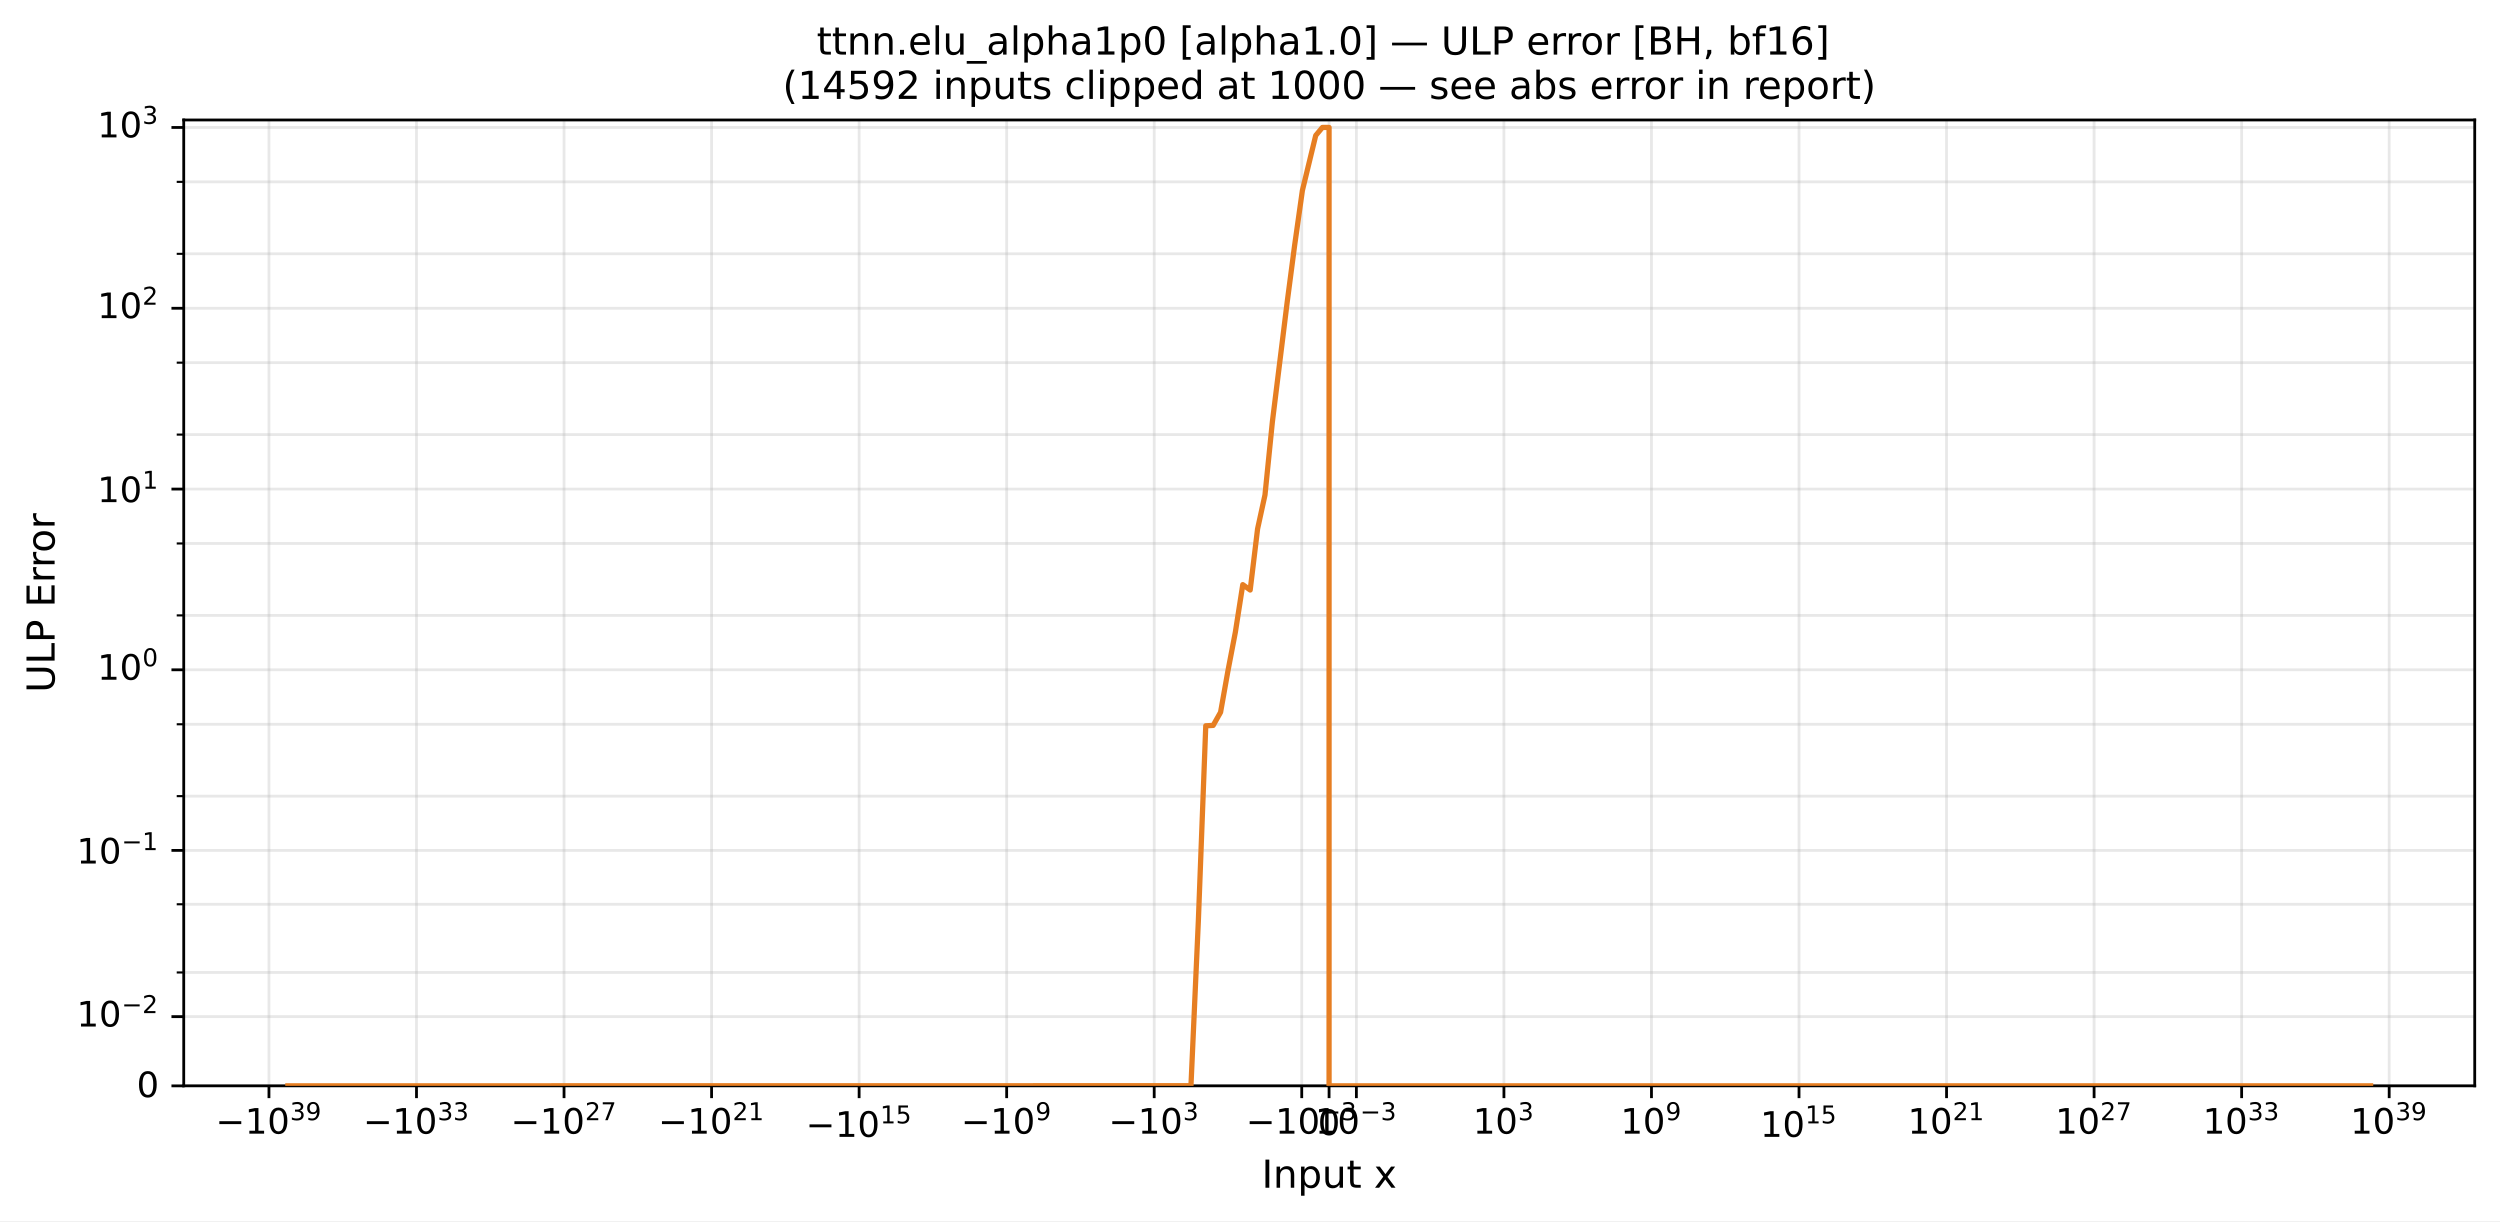
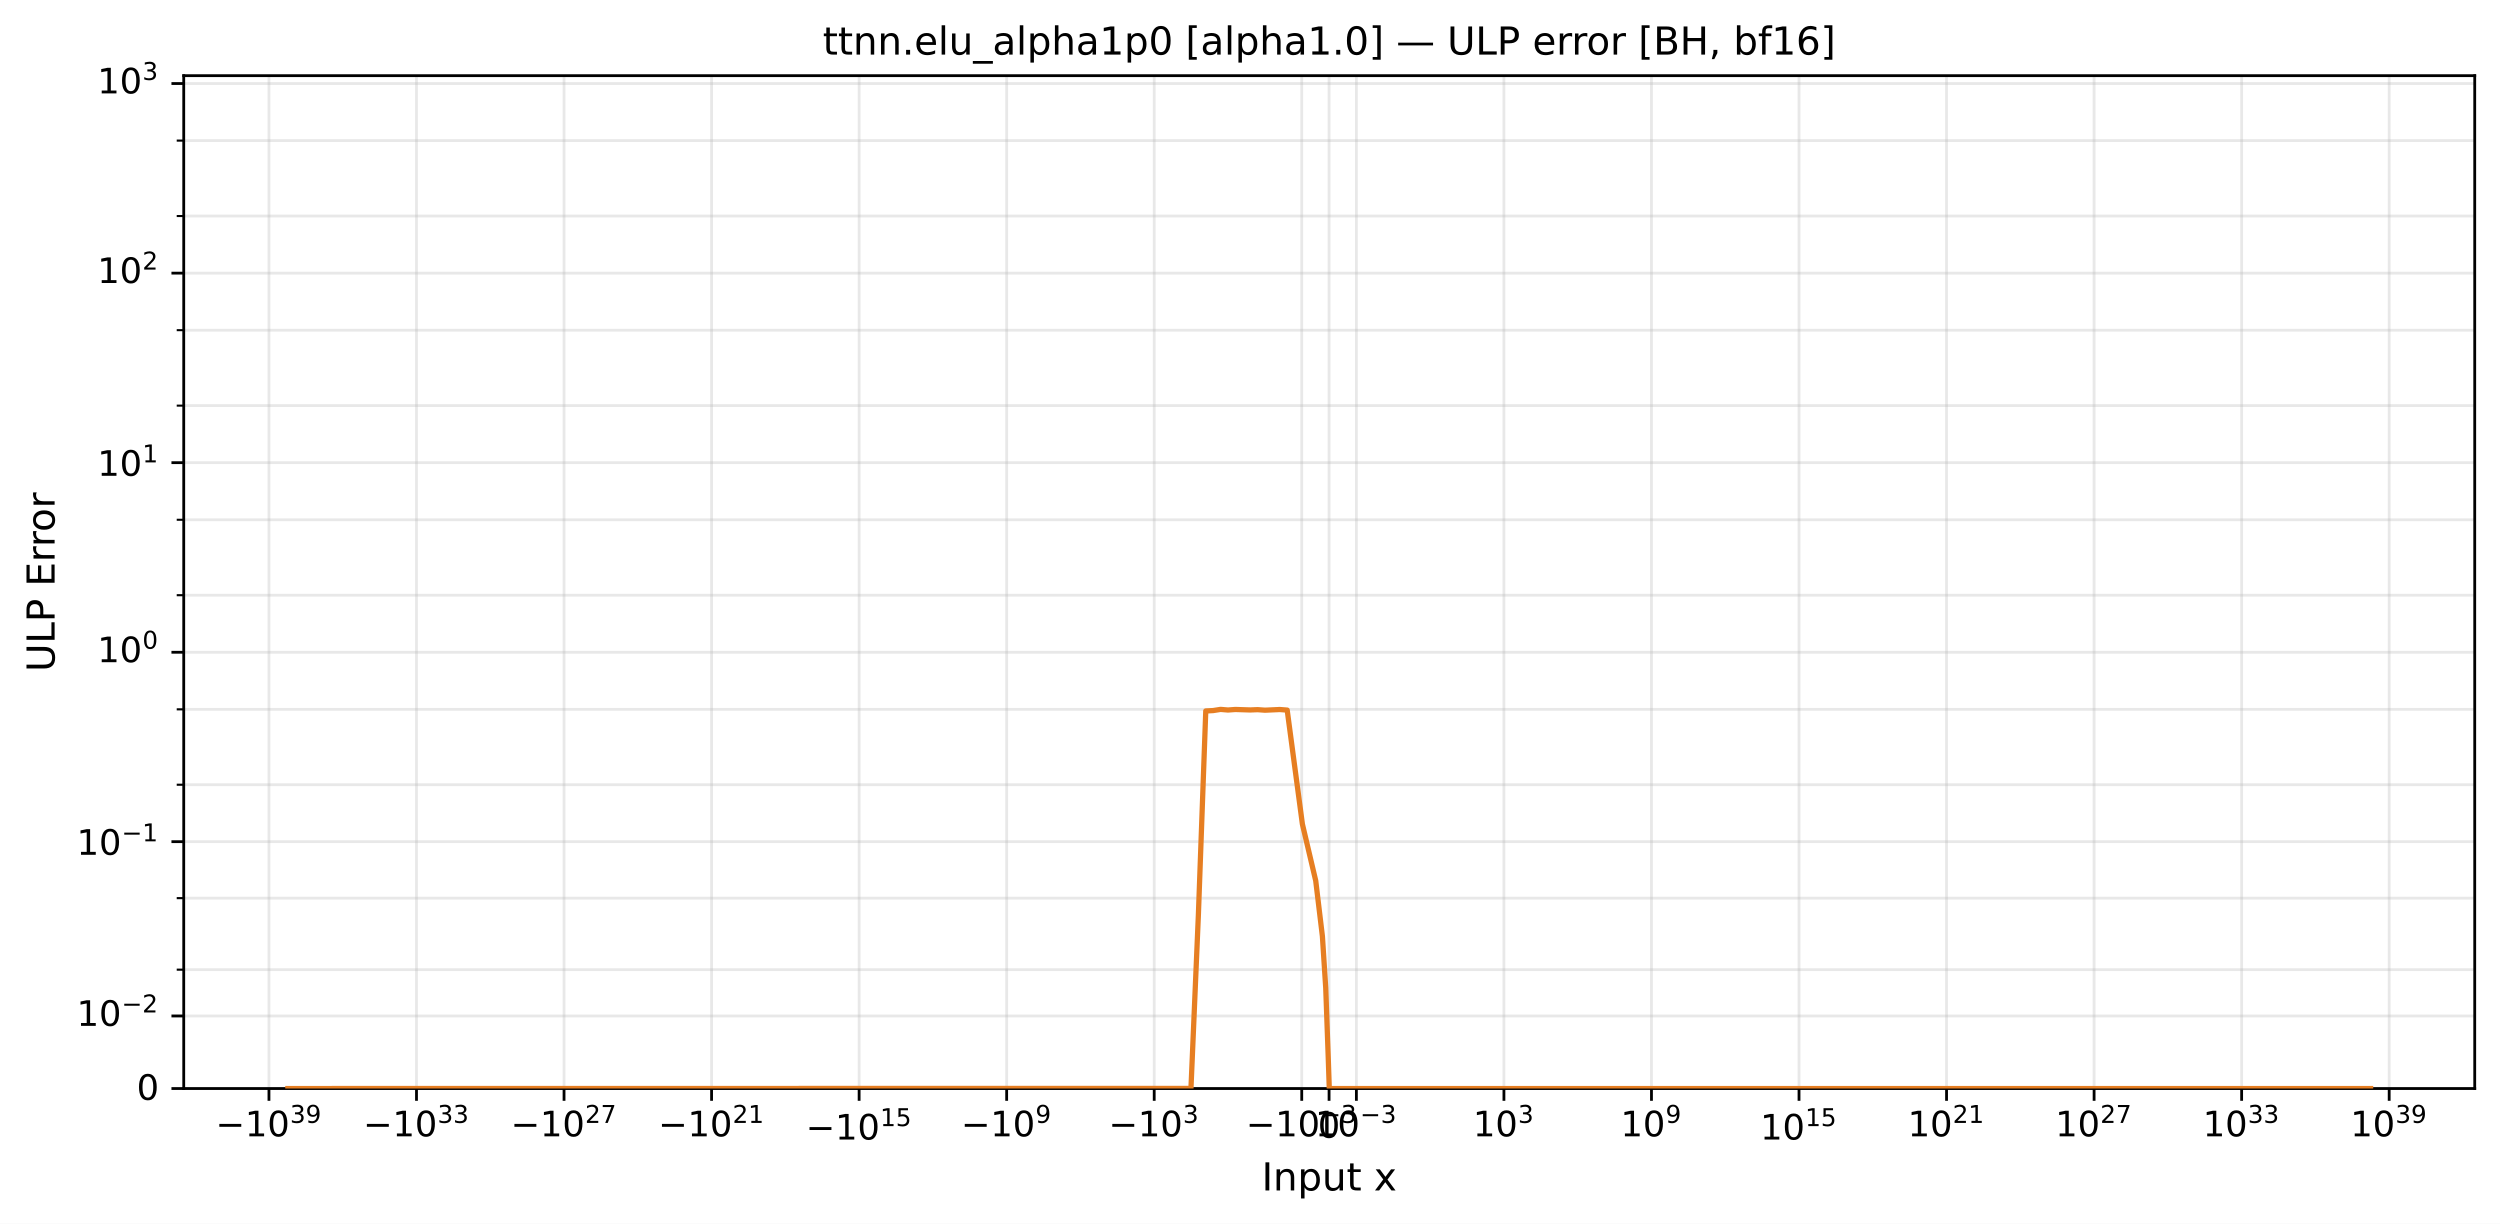
- <svg xmlns="http://www.w3.org/2000/svg" xmlns:xlink="http://www.w3.org/1999/xlink" width="712.254pt" height="347.88pt" viewBox="0 0 712.254 347.88" version="1.1">
+ <svg xmlns="http://www.w3.org/2000/svg" xmlns:xlink="http://www.w3.org/1999/xlink" width="712.254pt" height="348.65pt" viewBox="0 0 712.254 348.65" version="1.1">
  <defs>
    <style type="text/css">*{stroke-linejoin: round; stroke-linecap: butt}</style>
  </defs>
  <g id="figure_1">
    <g id="patch_1">
-       <path d="M 0 347.88  L 712.254 347.88  L 712.254 0  L 0 0  z " style="fill: #ffffff" />
+       <path d="M 0 348.65  L 712.254 348.65  L 712.254 0  L 0 0  z " style="fill: #ffffff" />
    </g>
    <g id="axes_1">
      <g id="patch_2">
-         <path d="M 52.346 309.356  L 705.054 309.356  L 705.054 34.182  L 52.346 34.182  z " style="fill: #ffffff" />
+         <path d="M 52.346 310.126  L 705.054 310.126  L 705.054 21.558  L 52.346 21.558  z " style="fill: #ffffff" />
      </g>
      <g id="matplotlib.axis_1">
        <g id="xtick_1">
          <g id="line2d_1">
-             <path d="M 76.626 309.356  L 76.626 34.182  " clip-path="url(#pa513b29b47)" style="fill: none; stroke: #b0b0b0; stroke-opacity: 0.3; stroke-width: 0.8; stroke-linecap: square" />
+             <path d="M 76.626 310.126  L 76.626 21.558  " clip-path="url(#pa00e01c289)" style="fill: none; stroke: #b0b0b0; stroke-opacity: 0.3; stroke-width: 0.8; stroke-linecap: square" />
          </g>
          <g id="line2d_2">
            <defs>
-               <path id="m57631679b4" d="M 0 0  L 0 3.5  " style="stroke: #000000; stroke-width: 0.8" />
+               <path id="me57b77a325" d="M 0 0  L 0 3.5  " style="stroke: #000000; stroke-width: 0.8" />
            </defs>
            <g>
-               <use xlink:href="#m57631679b4" x="76.626" y="309.356" style="stroke: #000000; stroke-width: 0.8" />
+               <use xlink:href="#me57b77a325" x="76.626" y="310.126" style="stroke: #000000; stroke-width: 0.8" />
            </g>
          </g>
          <g id="text_1">
-             <g transform="translate(61.42569 323.954)">
+             <g transform="translate(61.42569 324.7247)">
              <text>
                <tspan x="0" y="-0.977" style="font-size: 10px; font-family: 'DejaVu Sans'">−</tspan>
                <tspan x="8.379" y="-0.977" style="font-size: 10px; font-family: 'DejaVu Sans'">1</tspan>
                <tspan x="14.741" y="-0.977" style="font-size: 10px; font-family: 'DejaVu Sans'">0</tspan>
                <tspan x="21.199" y="-4.805" style="font-size: 7px; font-family: 'DejaVu Sans'">3</tspan>
                <tspan x="25.653" y="-4.805" style="font-size: 7px; font-family: 'DejaVu Sans'">9</tspan>
              </text>
            </g>
          </g>
        </g>
        <g id="xtick_2">
          <g id="line2d_3">
-             <path d="M 118.66 309.356  L 118.66 34.182  " clip-path="url(#pa513b29b47)" style="fill: none; stroke: #b0b0b0; stroke-opacity: 0.3; stroke-width: 0.8; stroke-linecap: square" />
+             <path d="M 118.66 310.126  L 118.66 21.558  " clip-path="url(#pa00e01c289)" style="fill: none; stroke: #b0b0b0; stroke-opacity: 0.3; stroke-width: 0.8; stroke-linecap: square" />
          </g>
          <g id="line2d_4">
            <g>
-               <use xlink:href="#m57631679b4" x="118.66" y="309.356" style="stroke: #000000; stroke-width: 0.8" />
+               <use xlink:href="#me57b77a325" x="118.66" y="310.126" style="stroke: #000000; stroke-width: 0.8" />
            </g>
          </g>
          <g id="text_2">
-             <g transform="translate(103.4604 323.954)">
+             <g transform="translate(103.4604 324.7247)">
              <text>
                <tspan x="0" y="-0.977" style="font-size: 10px; font-family: 'DejaVu Sans'">−</tspan>
                <tspan x="8.379" y="-0.977" style="font-size: 10px; font-family: 'DejaVu Sans'">1</tspan>
                <tspan x="14.741" y="-0.977" style="font-size: 10px; font-family: 'DejaVu Sans'">0</tspan>
                <tspan x="21.199" y="-4.805" style="font-size: 7px; font-family: 'DejaVu Sans'">3</tspan>
                <tspan x="25.653" y="-4.805" style="font-size: 7px; font-family: 'DejaVu Sans'">3</tspan>
              </text>
            </g>
          </g>
        </g>
        <g id="xtick_3">
          <g id="line2d_5">
-             <path d="M 160.695 309.356  L 160.695 34.182  " clip-path="url(#pa513b29b47)" style="fill: none; stroke: #b0b0b0; stroke-opacity: 0.3; stroke-width: 0.8; stroke-linecap: square" />
+             <path d="M 160.695 310.126  L 160.695 21.558  " clip-path="url(#pa00e01c289)" style="fill: none; stroke: #b0b0b0; stroke-opacity: 0.3; stroke-width: 0.8; stroke-linecap: square" />
          </g>
          <g id="line2d_6">
            <g>
-               <use xlink:href="#m57631679b4" x="160.695" y="309.356" style="stroke: #000000; stroke-width: 0.8" />
+               <use xlink:href="#me57b77a325" x="160.695" y="310.126" style="stroke: #000000; stroke-width: 0.8" />
            </g>
          </g>
          <g id="text_3">
-             <g transform="translate(145.4952 323.954)">
+             <g transform="translate(145.4952 324.7247)">
              <text>
                <tspan x="0" y="-0.977" style="font-size: 10px; font-family: 'DejaVu Sans'">−</tspan>
                <tspan x="8.379" y="-0.977" style="font-size: 10px; font-family: 'DejaVu Sans'">1</tspan>
                <tspan x="14.741" y="-0.977" style="font-size: 10px; font-family: 'DejaVu Sans'">0</tspan>
                <tspan x="21.199" y="-4.805" style="font-size: 7px; font-family: 'DejaVu Sans'">2</tspan>
                <tspan x="25.653" y="-4.805" style="font-size: 7px; font-family: 'DejaVu Sans'">7</tspan>
              </text>
            </g>
          </g>
        </g>
        <g id="xtick_4">
          <g id="line2d_7">
-             <path d="M 202.73 309.356  L 202.73 34.182  " clip-path="url(#pa513b29b47)" style="fill: none; stroke: #b0b0b0; stroke-opacity: 0.3; stroke-width: 0.8; stroke-linecap: square" />
+             <path d="M 202.73 310.126  L 202.73 21.558  " clip-path="url(#pa00e01c289)" style="fill: none; stroke: #b0b0b0; stroke-opacity: 0.3; stroke-width: 0.8; stroke-linecap: square" />
          </g>
          <g id="line2d_8">
            <g>
-               <use xlink:href="#m57631679b4" x="202.73" y="309.356" style="stroke: #000000; stroke-width: 0.8" />
+               <use xlink:href="#me57b77a325" x="202.73" y="310.126" style="stroke: #000000; stroke-width: 0.8" />
            </g>
          </g>
          <g id="text_4">
-             <g transform="translate(187.5299 323.954)">
+             <g transform="translate(187.5299 324.7247)">
              <text>
                <tspan x="0" y="-0.977" style="font-size: 10px; font-family: 'DejaVu Sans'">−</tspan>
                <tspan x="8.379" y="-0.977" style="font-size: 10px; font-family: 'DejaVu Sans'">1</tspan>
                <tspan x="14.741" y="-0.977" style="font-size: 10px; font-family: 'DejaVu Sans'">0</tspan>
                <tspan x="21.199" y="-4.805" style="font-size: 7px; font-family: 'DejaVu Sans'">2</tspan>
                <tspan x="25.653" y="-4.805" style="font-size: 7px; font-family: 'DejaVu Sans'">1</tspan>
              </text>
            </g>
          </g>
        </g>
        <g id="xtick_5">
          <g id="line2d_9">
-             <path d="M 244.765 309.356  L 244.765 34.182  " clip-path="url(#pa513b29b47)" style="fill: none; stroke: #b0b0b0; stroke-opacity: 0.3; stroke-width: 0.8; stroke-linecap: square" />
+             <path d="M 244.765 310.126  L 244.765 21.558  " clip-path="url(#pa00e01c289)" style="fill: none; stroke: #b0b0b0; stroke-opacity: 0.3; stroke-width: 0.8; stroke-linecap: square" />
          </g>
          <g id="line2d_10">
            <g>
-               <use xlink:href="#m57631679b4" x="244.765" y="309.356" style="stroke: #000000; stroke-width: 0.8" />
+               <use xlink:href="#me57b77a325" x="244.765" y="310.126" style="stroke: #000000; stroke-width: 0.8" />
            </g>
          </g>
          <g id="text_5">
-             <g transform="translate(229.5647 323.954)">
+             <g transform="translate(229.5647 324.7247)">
              <text>
                <tspan x="0" y="-0.064" style="font-size: 10px; font-family: 'DejaVu Sans'">−</tspan>
                <tspan x="8.379" y="-0.064" style="font-size: 10px; font-family: 'DejaVu Sans'">1</tspan>
                <tspan x="14.741" y="-0.064" style="font-size: 10px; font-family: 'DejaVu Sans'">0</tspan>
                <tspan x="21.199" y="-3.892" style="font-size: 7px; font-family: 'DejaVu Sans'">1</tspan>
                <tspan x="25.653" y="-3.892" style="font-size: 7px; font-family: 'DejaVu Sans'">5</tspan>
              </text>
            </g>
          </g>
        </g>
        <g id="xtick_6">
          <g id="line2d_11">
-             <path d="M 286.799 309.356  L 286.799 34.182  " clip-path="url(#pa513b29b47)" style="fill: none; stroke: #b0b0b0; stroke-opacity: 0.3; stroke-width: 0.8; stroke-linecap: square" />
+             <path d="M 286.799 310.126  L 286.799 21.558  " clip-path="url(#pa00e01c289)" style="fill: none; stroke: #b0b0b0; stroke-opacity: 0.3; stroke-width: 0.8; stroke-linecap: square" />
          </g>
          <g id="line2d_12">
            <g>
-               <use xlink:href="#m57631679b4" x="286.799" y="309.356" style="stroke: #000000; stroke-width: 0.8" />
+               <use xlink:href="#me57b77a325" x="286.799" y="310.126" style="stroke: #000000; stroke-width: 0.8" />
            </g>
          </g>
          <g id="text_6">
-             <g transform="translate(273.7994 323.954)">
+             <g transform="translate(273.7994 324.7247)">
              <text>
                <tspan x="0" y="-0.977" style="font-size: 10px; font-family: 'DejaVu Sans'">−</tspan>
                <tspan x="8.379" y="-0.977" style="font-size: 10px; font-family: 'DejaVu Sans'">1</tspan>
                <tspan x="14.741" y="-0.977" style="font-size: 10px; font-family: 'DejaVu Sans'">0</tspan>
                <tspan x="21.199" y="-4.805" style="font-size: 7px; font-family: 'DejaVu Sans'">9</tspan>
              </text>
            </g>
          </g>
        </g>
        <g id="xtick_7">
          <g id="line2d_13">
-             <path d="M 328.834 309.356  L 328.834 34.182  " clip-path="url(#pa513b29b47)" style="fill: none; stroke: #b0b0b0; stroke-opacity: 0.3; stroke-width: 0.8; stroke-linecap: square" />
+             <path d="M 328.834 310.126  L 328.834 21.558  " clip-path="url(#pa00e01c289)" style="fill: none; stroke: #b0b0b0; stroke-opacity: 0.3; stroke-width: 0.8; stroke-linecap: square" />
          </g>
          <g id="line2d_14">
            <g>
-               <use xlink:href="#m57631679b4" x="328.834" y="309.356" style="stroke: #000000; stroke-width: 0.8" />
+               <use xlink:href="#me57b77a325" x="328.834" y="310.126" style="stroke: #000000; stroke-width: 0.8" />
            </g>
          </g>
          <g id="text_7">
-             <g transform="translate(315.8341 323.954)">
+             <g transform="translate(315.8341 324.7247)">
              <text>
                <tspan x="0" y="-0.977" style="font-size: 10px; font-family: 'DejaVu Sans'">−</tspan>
                <tspan x="8.379" y="-0.977" style="font-size: 10px; font-family: 'DejaVu Sans'">1</tspan>
                <tspan x="14.741" y="-0.977" style="font-size: 10px; font-family: 'DejaVu Sans'">0</tspan>
                <tspan x="21.199" y="-4.805" style="font-size: 7px; font-family: 'DejaVu Sans'">3</tspan>
              </text>
            </g>
          </g>
        </g>
        <g id="xtick_8">
          <g id="line2d_15">
-             <path d="M 370.869 309.356  L 370.869 34.182  " clip-path="url(#pa513b29b47)" style="fill: none; stroke: #b0b0b0; stroke-opacity: 0.3; stroke-width: 0.8; stroke-linecap: square" />
+             <path d="M 370.869 310.126  L 370.869 21.558  " clip-path="url(#pa00e01c289)" style="fill: none; stroke: #b0b0b0; stroke-opacity: 0.3; stroke-width: 0.8; stroke-linecap: square" />
          </g>
          <g id="line2d_16">
            <g>
-               <use xlink:href="#m57631679b4" x="370.869" y="309.356" style="stroke: #000000; stroke-width: 0.8" />
+               <use xlink:href="#me57b77a325" x="370.869" y="310.126" style="stroke: #000000; stroke-width: 0.8" />
            </g>
          </g>
          <g id="text_8">
-             <g transform="translate(354.9689 323.954)">
+             <g transform="translate(354.9689 324.7247)">
              <text>
                <tspan x="0" y="-0.977" style="font-size: 10px; font-family: 'DejaVu Sans'">−</tspan>
                <tspan x="8.379" y="-0.977" style="font-size: 10px; font-family: 'DejaVu Sans'">1</tspan>
                <tspan x="14.741" y="-0.977" style="font-size: 10px; font-family: 'DejaVu Sans'">0</tspan>
                <tspan x="21.199" y="-4.805" style="font-size: 7px; font-family: 'DejaVu Sans'">−</tspan>
                <tspan x="27.064" y="-4.805" style="font-size: 7px; font-family: 'DejaVu Sans'">3</tspan>
              </text>
            </g>
          </g>
        </g>
        <g id="xtick_9">
          <g id="line2d_17">
-             <path d="M 378.653 309.356  L 378.653 34.182  " clip-path="url(#pa513b29b47)" style="fill: none; stroke: #b0b0b0; stroke-opacity: 0.3; stroke-width: 0.8; stroke-linecap: square" />
+             <path d="M 378.653 310.126  L 378.653 21.558  " clip-path="url(#pa00e01c289)" style="fill: none; stroke: #b0b0b0; stroke-opacity: 0.3; stroke-width: 0.8; stroke-linecap: square" />
          </g>
          <g id="line2d_18">
            <g>
-               <use xlink:href="#m57631679b4" x="378.653" y="309.356" style="stroke: #000000; stroke-width: 0.8" />
+               <use xlink:href="#me57b77a325" x="378.653" y="310.126" style="stroke: #000000; stroke-width: 0.8" />
            </g>
          </g>
          <g id="text_9">
-             <g transform="translate(375.4531 323.954)">
+             <g transform="translate(375.4531 324.7247)">
              <text>
                <tspan x="0" y="-0.578" style="font-size: 10px; font-family: 'DejaVu Sans'">0</tspan>
              </text>
            </g>
          </g>
        </g>
        <g id="xtick_10">
          <g id="line2d_19">
-             <path d="M 386.437 309.356  L 386.437 34.182  " clip-path="url(#pa513b29b47)" style="fill: none; stroke: #b0b0b0; stroke-opacity: 0.3; stroke-width: 0.8; stroke-linecap: square" />
+             <path d="M 386.437 310.126  L 386.437 21.558  " clip-path="url(#pa00e01c289)" style="fill: none; stroke: #b0b0b0; stroke-opacity: 0.3; stroke-width: 0.8; stroke-linecap: square" />
          </g>
          <g id="line2d_20">
            <g>
-               <use xlink:href="#m57631679b4" x="386.437" y="309.356" style="stroke: #000000; stroke-width: 0.8" />
+               <use xlink:href="#me57b77a325" x="386.437" y="310.126" style="stroke: #000000; stroke-width: 0.8" />
            </g>
          </g>
          <g id="text_10">
-             <g transform="translate(374.6873 323.954)">
+             <g transform="translate(374.6873 324.7247)">
              <text>
                <tspan x="0" y="-0.977" style="font-size: 10px; font-family: 'DejaVu Sans'">1</tspan>
                <tspan x="6.362" y="-0.977" style="font-size: 10px; font-family: 'DejaVu Sans'">0</tspan>
                <tspan x="12.82" y="-4.805" style="font-size: 7px; font-family: 'DejaVu Sans'">−</tspan>
                <tspan x="18.686" y="-4.805" style="font-size: 7px; font-family: 'DejaVu Sans'">3</tspan>
              </text>
            </g>
          </g>
        </g>
        <g id="xtick_11">
          <g id="line2d_21">
-             <path d="M 428.472 309.356  L 428.472 34.182  " clip-path="url(#pa513b29b47)" style="fill: none; stroke: #b0b0b0; stroke-opacity: 0.3; stroke-width: 0.8; stroke-linecap: square" />
+             <path d="M 428.472 310.126  L 428.472 21.558  " clip-path="url(#pa00e01c289)" style="fill: none; stroke: #b0b0b0; stroke-opacity: 0.3; stroke-width: 0.8; stroke-linecap: square" />
          </g>
          <g id="line2d_22">
            <g>
-               <use xlink:href="#m57631679b4" x="428.472" y="309.356" style="stroke: #000000; stroke-width: 0.8" />
+               <use xlink:href="#me57b77a325" x="428.472" y="310.126" style="stroke: #000000; stroke-width: 0.8" />
            </g>
          </g>
          <g id="text_11">
-             <g transform="translate(419.6721 323.954)">
+             <g transform="translate(419.6721 324.7247)">
              <text>
                <tspan x="0" y="-0.977" style="font-size: 10px; font-family: 'DejaVu Sans'">1</tspan>
                <tspan x="6.362" y="-0.977" style="font-size: 10px; font-family: 'DejaVu Sans'">0</tspan>
                <tspan x="12.82" y="-4.805" style="font-size: 7px; font-family: 'DejaVu Sans'">3</tspan>
              </text>
            </g>
          </g>
        </g>
        <g id="xtick_12">
          <g id="line2d_23">
-             <path d="M 470.507 309.356  L 470.507 34.182  " clip-path="url(#pa513b29b47)" style="fill: none; stroke: #b0b0b0; stroke-opacity: 0.3; stroke-width: 0.8; stroke-linecap: square" />
+             <path d="M 470.507 310.126  L 470.507 21.558  " clip-path="url(#pa00e01c289)" style="fill: none; stroke: #b0b0b0; stroke-opacity: 0.3; stroke-width: 0.8; stroke-linecap: square" />
          </g>
          <g id="line2d_24">
            <g>
-               <use xlink:href="#m57631679b4" x="470.507" y="309.356" style="stroke: #000000; stroke-width: 0.8" />
+               <use xlink:href="#me57b77a325" x="470.507" y="310.126" style="stroke: #000000; stroke-width: 0.8" />
            </g>
          </g>
          <g id="text_12">
-             <g transform="translate(461.7068 323.954)">
+             <g transform="translate(461.7068 324.7247)">
              <text>
                <tspan x="0" y="-0.977" style="font-size: 10px; font-family: 'DejaVu Sans'">1</tspan>
                <tspan x="6.362" y="-0.977" style="font-size: 10px; font-family: 'DejaVu Sans'">0</tspan>
                <tspan x="12.82" y="-4.805" style="font-size: 7px; font-family: 'DejaVu Sans'">9</tspan>
              </text>
            </g>
          </g>
        </g>
        <g id="xtick_13">
          <g id="line2d_25">
-             <path d="M 512.542 309.356  L 512.542 34.182  " clip-path="url(#pa513b29b47)" style="fill: none; stroke: #b0b0b0; stroke-opacity: 0.3; stroke-width: 0.8; stroke-linecap: square" />
+             <path d="M 512.542 310.126  L 512.542 21.558  " clip-path="url(#pa00e01c289)" style="fill: none; stroke: #b0b0b0; stroke-opacity: 0.3; stroke-width: 0.8; stroke-linecap: square" />
          </g>
          <g id="line2d_26">
            <g>
-               <use xlink:href="#m57631679b4" x="512.542" y="309.356" style="stroke: #000000; stroke-width: 0.8" />
+               <use xlink:href="#me57b77a325" x="512.542" y="310.126" style="stroke: #000000; stroke-width: 0.8" />
            </g>
          </g>
          <g id="text_13">
-             <g transform="translate(501.4915 323.954)">
+             <g transform="translate(501.4915 324.7247)">
              <text>
                <tspan x="0" y="-0.064" style="font-size: 10px; font-family: 'DejaVu Sans'">1</tspan>
                <tspan x="6.362" y="-0.064" style="font-size: 10px; font-family: 'DejaVu Sans'">0</tspan>
                <tspan x="12.82" y="-3.892" style="font-size: 7px; font-family: 'DejaVu Sans'">1</tspan>
                <tspan x="17.274" y="-3.892" style="font-size: 7px; font-family: 'DejaVu Sans'">5</tspan>
              </text>
            </g>
          </g>
        </g>
        <g id="xtick_14">
          <g id="line2d_27">
-             <path d="M 554.576 309.356  L 554.576 34.182  " clip-path="url(#pa513b29b47)" style="fill: none; stroke: #b0b0b0; stroke-opacity: 0.3; stroke-width: 0.8; stroke-linecap: square" />
+             <path d="M 554.576 310.126  L 554.576 21.558  " clip-path="url(#pa00e01c289)" style="fill: none; stroke: #b0b0b0; stroke-opacity: 0.3; stroke-width: 0.8; stroke-linecap: square" />
          </g>
          <g id="line2d_28">
            <g>
-               <use xlink:href="#m57631679b4" x="554.576" y="309.356" style="stroke: #000000; stroke-width: 0.8" />
+               <use xlink:href="#me57b77a325" x="554.576" y="310.126" style="stroke: #000000; stroke-width: 0.8" />
            </g>
          </g>
          <g id="text_14">
-             <g transform="translate(543.5263 323.954)">
+             <g transform="translate(543.5263 324.7247)">
              <text>
                <tspan x="0" y="-0.977" style="font-size: 10px; font-family: 'DejaVu Sans'">1</tspan>
                <tspan x="6.362" y="-0.977" style="font-size: 10px; font-family: 'DejaVu Sans'">0</tspan>
                <tspan x="12.82" y="-4.805" style="font-size: 7px; font-family: 'DejaVu Sans'">2</tspan>
                <tspan x="17.274" y="-4.805" style="font-size: 7px; font-family: 'DejaVu Sans'">1</tspan>
              </text>
            </g>
          </g>
        </g>
        <g id="xtick_15">
          <g id="line2d_29">
-             <path d="M 596.611 309.356  L 596.611 34.182  " clip-path="url(#pa513b29b47)" style="fill: none; stroke: #b0b0b0; stroke-opacity: 0.3; stroke-width: 0.8; stroke-linecap: square" />
+             <path d="M 596.611 310.126  L 596.611 21.558  " clip-path="url(#pa00e01c289)" style="fill: none; stroke: #b0b0b0; stroke-opacity: 0.3; stroke-width: 0.8; stroke-linecap: square" />
          </g>
          <g id="line2d_30">
            <g>
-               <use xlink:href="#m57631679b4" x="596.611" y="309.356" style="stroke: #000000; stroke-width: 0.8" />
+               <use xlink:href="#me57b77a325" x="596.611" y="310.126" style="stroke: #000000; stroke-width: 0.8" />
            </g>
          </g>
          <g id="text_15">
-             <g transform="translate(585.561 323.954)">
+             <g transform="translate(585.561 324.7247)">
              <text>
                <tspan x="0" y="-0.977" style="font-size: 10px; font-family: 'DejaVu Sans'">1</tspan>
                <tspan x="6.362" y="-0.977" style="font-size: 10px; font-family: 'DejaVu Sans'">0</tspan>
                <tspan x="12.82" y="-4.805" style="font-size: 7px; font-family: 'DejaVu Sans'">2</tspan>
                <tspan x="17.274" y="-4.805" style="font-size: 7px; font-family: 'DejaVu Sans'">7</tspan>
              </text>
            </g>
          </g>
        </g>
        <g id="xtick_16">
          <g id="line2d_31">
-             <path d="M 638.646 309.356  L 638.646 34.182  " clip-path="url(#pa513b29b47)" style="fill: none; stroke: #b0b0b0; stroke-opacity: 0.3; stroke-width: 0.8; stroke-linecap: square" />
+             <path d="M 638.646 310.126  L 638.646 21.558  " clip-path="url(#pa00e01c289)" style="fill: none; stroke: #b0b0b0; stroke-opacity: 0.3; stroke-width: 0.8; stroke-linecap: square" />
          </g>
          <g id="line2d_32">
            <g>
-               <use xlink:href="#m57631679b4" x="638.646" y="309.356" style="stroke: #000000; stroke-width: 0.8" />
+               <use xlink:href="#me57b77a325" x="638.646" y="310.126" style="stroke: #000000; stroke-width: 0.8" />
            </g>
          </g>
          <g id="text_16">
-             <g transform="translate(627.5958 323.954)">
+             <g transform="translate(627.5958 324.7247)">
              <text>
                <tspan x="0" y="-0.977" style="font-size: 10px; font-family: 'DejaVu Sans'">1</tspan>
                <tspan x="6.362" y="-0.977" style="font-size: 10px; font-family: 'DejaVu Sans'">0</tspan>
                <tspan x="12.82" y="-4.805" style="font-size: 7px; font-family: 'DejaVu Sans'">3</tspan>
                <tspan x="17.274" y="-4.805" style="font-size: 7px; font-family: 'DejaVu Sans'">3</tspan>
              </text>
            </g>
          </g>
        </g>
        <g id="xtick_17">
          <g id="line2d_33">
-             <path d="M 680.681 309.356  L 680.681 34.182  " clip-path="url(#pa513b29b47)" style="fill: none; stroke: #b0b0b0; stroke-opacity: 0.3; stroke-width: 0.8; stroke-linecap: square" />
+             <path d="M 680.681 310.126  L 680.681 21.558  " clip-path="url(#pa00e01c289)" style="fill: none; stroke: #b0b0b0; stroke-opacity: 0.3; stroke-width: 0.8; stroke-linecap: square" />
          </g>
          <g id="line2d_34">
            <g>
-               <use xlink:href="#m57631679b4" x="680.681" y="309.356" style="stroke: #000000; stroke-width: 0.8" />
+               <use xlink:href="#me57b77a325" x="680.681" y="310.126" style="stroke: #000000; stroke-width: 0.8" />
            </g>
          </g>
          <g id="text_17">
-             <g transform="translate(669.6305 323.954)">
+             <g transform="translate(669.6305 324.7247)">
              <text>
                <tspan x="0" y="-0.977" style="font-size: 10px; font-family: 'DejaVu Sans'">1</tspan>
                <tspan x="6.362" y="-0.977" style="font-size: 10px; font-family: 'DejaVu Sans'">0</tspan>
                <tspan x="12.82" y="-4.805" style="font-size: 7px; font-family: 'DejaVu Sans'">3</tspan>
                <tspan x="17.274" y="-4.805" style="font-size: 7px; font-family: 'DejaVu Sans'">9</tspan>
              </text>
            </g>
          </g>
        </g>
        <g id="text_18">
-           <text style="font-size: 11px; font-family: 'DejaVu Sans', 'Bitstream Vera Sans', 'Computer Modern Sans Serif', 'Lucida Grande', 'Verdana', 'Geneva', 'Lucid', 'Arial', 'Helvetica', 'Avant Garde', sans-serif; text-anchor: middle" x="378.7" y="338.392" transform="rotate(-0 378.6999 338.392)">Input x</text>
+           <text style="font-size: 11px; font-family: 'DejaVu Sans', 'Bitstream Vera Sans', 'Computer Modern Sans Serif', 'Lucida Grande', 'Verdana', 'Geneva', 'Lucid', 'Arial', 'Helvetica', 'Avant Garde', sans-serif; text-anchor: middle" x="378.7" y="339.163" transform="rotate(-0 378.6999 339.1627)">Input x</text>
        </g>
      </g>
      <g id="matplotlib.axis_2">
        <g id="ytick_1">
          <g id="line2d_35">
-             <path d="M 52.346 309.356  L 705.054 309.356  " clip-path="url(#pa513b29b47)" style="fill: none; stroke: #b0b0b0; stroke-opacity: 0.3; stroke-width: 0.8; stroke-linecap: square" />
+             <path d="M 52.346 310.126  L 705.054 310.126  " clip-path="url(#pa00e01c289)" style="fill: none; stroke: #b0b0b0; stroke-opacity: 0.3; stroke-width: 0.8; stroke-linecap: square" />
          </g>
          <g id="line2d_36">
            <defs>
-               <path id="m71354db8f5" d="M 0 0  L -3.5 0  " style="stroke: #000000; stroke-width: 0.8" />
+               <path id="m9ae3736cc1" d="M 0 0  L -3.5 0  " style="stroke: #000000; stroke-width: 0.8" />
            </defs>
            <g>
-               <use xlink:href="#m71354db8f5" x="52.346" y="309.356" style="stroke: #000000; stroke-width: 0.8" />
+               <use xlink:href="#m9ae3736cc1" x="52.346" y="310.126" style="stroke: #000000; stroke-width: 0.8" />
            </g>
          </g>
          <g id="text_19">
-             <g transform="translate(38.94594 313.1548)">
+             <g transform="translate(38.94594 313.9255)">
              <text>
                <tspan x="0" y="-0.578" style="font-size: 10px; font-family: 'DejaVu Sans'">0</tspan>
              </text>
            </g>
          </g>
        </g>
        <g id="ytick_2">
          <g id="line2d_37">
-             <path d="M 52.346 289.64  L 705.054 289.64  " clip-path="url(#pa513b29b47)" style="fill: none; stroke: #b0b0b0; stroke-opacity: 0.3; stroke-width: 0.8; stroke-linecap: square" />
+             <path d="M 52.346 289.451  L 705.054 289.451  " clip-path="url(#pa00e01c289)" style="fill: none; stroke: #b0b0b0; stroke-opacity: 0.3; stroke-width: 0.8; stroke-linecap: square" />
          </g>
          <g id="line2d_38">
            <g>
-               <use xlink:href="#m71354db8f5" x="52.346" y="289.64" style="stroke: #000000; stroke-width: 0.8" />
+               <use xlink:href="#m9ae3736cc1" x="52.346" y="289.451" style="stroke: #000000; stroke-width: 0.8" />
            </g>
          </g>
          <g id="text_20">
-             <g transform="translate(21.84594 293.439)">
+             <g transform="translate(21.84594 293.2501)">
              <text>
                <tspan x="0" y="-0.977" style="font-size: 10px; font-family: 'DejaVu Sans'">1</tspan>
                <tspan x="6.362" y="-0.977" style="font-size: 10px; font-family: 'DejaVu Sans'">0</tspan>
                <tspan x="12.82" y="-4.805" style="font-size: 7px; font-family: 'DejaVu Sans'">−</tspan>
                <tspan x="18.686" y="-4.805" style="font-size: 7px; font-family: 'DejaVu Sans'">2</tspan>
              </text>
            </g>
          </g>
        </g>
        <g id="ytick_3">
          <g id="line2d_39">
-             <path d="M 52.346 242.287  L 705.054 242.287  " clip-path="url(#pa513b29b47)" style="fill: none; stroke: #b0b0b0; stroke-opacity: 0.3; stroke-width: 0.8; stroke-linecap: square" />
+             <path d="M 52.346 239.793  L 705.054 239.793  " clip-path="url(#pa00e01c289)" style="fill: none; stroke: #b0b0b0; stroke-opacity: 0.3; stroke-width: 0.8; stroke-linecap: square" />
          </g>
          <g id="line2d_40">
            <g>
-               <use xlink:href="#m71354db8f5" x="52.346" y="242.287" style="stroke: #000000; stroke-width: 0.8" />
+               <use xlink:href="#m9ae3736cc1" x="52.346" y="239.793" style="stroke: #000000; stroke-width: 0.8" />
            </g>
          </g>
          <g id="text_21">
-             <g transform="translate(21.84594 246.0865)">
+             <g transform="translate(21.84594 243.5927)">
              <text>
                <tspan x="0" y="-0.064" style="font-size: 10px; font-family: 'DejaVu Sans'">1</tspan>
                <tspan x="6.362" y="-0.064" style="font-size: 10px; font-family: 'DejaVu Sans'">0</tspan>
                <tspan x="12.82" y="-3.892" style="font-size: 7px; font-family: 'DejaVu Sans'">−</tspan>
                <tspan x="18.686" y="-3.892" style="font-size: 7px; font-family: 'DejaVu Sans'">1</tspan>
              </text>
            </g>
          </g>
        </g>
        <g id="ytick_4">
          <g id="line2d_41">
-             <path d="M 52.346 190.835  L 705.054 190.835  " clip-path="url(#pa513b29b47)" style="fill: none; stroke: #b0b0b0; stroke-opacity: 0.3; stroke-width: 0.8; stroke-linecap: square" />
+             <path d="M 52.346 185.837  L 705.054 185.837  " clip-path="url(#pa00e01c289)" style="fill: none; stroke: #b0b0b0; stroke-opacity: 0.3; stroke-width: 0.8; stroke-linecap: square" />
          </g>
          <g id="line2d_42">
            <g>
-               <use xlink:href="#m71354db8f5" x="52.346" y="190.835" style="stroke: #000000; stroke-width: 0.8" />
+               <use xlink:href="#m9ae3736cc1" x="52.346" y="185.837" style="stroke: #000000; stroke-width: 0.8" />
            </g>
          </g>
          <g id="text_22">
-             <g transform="translate(27.74594 194.6344)">
+             <g transform="translate(27.74594 189.6361)">
              <text>
                <tspan x="0" y="-0.977" style="font-size: 10px; font-family: 'DejaVu Sans'">1</tspan>
                <tspan x="6.362" y="-0.977" style="font-size: 10px; font-family: 'DejaVu Sans'">0</tspan>
                <tspan x="12.82" y="-4.805" style="font-size: 7px; font-family: 'DejaVu Sans'">0</tspan>
              </text>
            </g>
          </g>
        </g>
        <g id="ytick_5">
          <g id="line2d_43">
-             <path d="M 52.346 139.328  L 705.054 139.328  " clip-path="url(#pa513b29b47)" style="fill: none; stroke: #b0b0b0; stroke-opacity: 0.3; stroke-width: 0.8; stroke-linecap: square" />
+             <path d="M 52.346 131.823  L 705.054 131.823  " clip-path="url(#pa00e01c289)" style="fill: none; stroke: #b0b0b0; stroke-opacity: 0.3; stroke-width: 0.8; stroke-linecap: square" />
          </g>
          <g id="line2d_44">
            <g>
-               <use xlink:href="#m71354db8f5" x="52.346" y="139.328" style="stroke: #000000; stroke-width: 0.8" />
+               <use xlink:href="#m9ae3736cc1" x="52.346" y="131.823" style="stroke: #000000; stroke-width: 0.8" />
            </g>
          </g>
          <g id="text_23">
-             <g transform="translate(27.74594 143.1276)">
+             <g transform="translate(27.74594 135.6222)">
              <text>
                <tspan x="0" y="-0.064" style="font-size: 10px; font-family: 'DejaVu Sans'">1</tspan>
                <tspan x="6.362" y="-0.064" style="font-size: 10px; font-family: 'DejaVu Sans'">0</tspan>
                <tspan x="12.82" y="-3.892" style="font-size: 7px; font-family: 'DejaVu Sans'">1</tspan>
              </text>
            </g>
          </g>
        </g>
        <g id="ytick_6">
          <g id="line2d_45">
-             <path d="M 52.346 87.821  L 705.054 87.821  " clip-path="url(#pa513b29b47)" style="fill: none; stroke: #b0b0b0; stroke-opacity: 0.3; stroke-width: 0.8; stroke-linecap: square" />
+             <path d="M 52.346 77.809  L 705.054 77.809  " clip-path="url(#pa00e01c289)" style="fill: none; stroke: #b0b0b0; stroke-opacity: 0.3; stroke-width: 0.8; stroke-linecap: square" />
          </g>
          <g id="line2d_46">
            <g>
-               <use xlink:href="#m71354db8f5" x="52.346" y="87.821" style="stroke: #000000; stroke-width: 0.8" />
+               <use xlink:href="#m9ae3736cc1" x="52.346" y="77.809" style="stroke: #000000; stroke-width: 0.8" />
            </g>
          </g>
          <g id="text_24">
-             <g transform="translate(27.74594 91.62035)">
+             <g transform="translate(27.74594 81.60775)">
              <text>
                <tspan x="0" y="-0.977" style="font-size: 10px; font-family: 'DejaVu Sans'">1</tspan>
                <tspan x="6.362" y="-0.977" style="font-size: 10px; font-family: 'DejaVu Sans'">0</tspan>
                <tspan x="12.82" y="-4.805" style="font-size: 7px; font-family: 'DejaVu Sans'">2</tspan>
              </text>
            </g>
          </g>
        </g>
        <g id="ytick_7">
          <g id="line2d_47">
-             <path d="M 52.346 36.314  L 705.054 36.314  " clip-path="url(#pa513b29b47)" style="fill: none; stroke: #b0b0b0; stroke-opacity: 0.3; stroke-width: 0.8; stroke-linecap: square" />
+             <path d="M 52.346 23.794  L 705.054 23.794  " clip-path="url(#pa00e01c289)" style="fill: none; stroke: #b0b0b0; stroke-opacity: 0.3; stroke-width: 0.8; stroke-linecap: square" />
          </g>
          <g id="line2d_48">
            <g>
-               <use xlink:href="#m71354db8f5" x="52.346" y="36.314" style="stroke: #000000; stroke-width: 0.8" />
+               <use xlink:href="#m9ae3736cc1" x="52.346" y="23.794" style="stroke: #000000; stroke-width: 0.8" />
            </g>
          </g>
          <g id="text_25">
-             <g transform="translate(27.74594 40.11306)">
+             <g transform="translate(27.74594 27.5933)">
              <text>
                <tspan x="0" y="-0.977" style="font-size: 10px; font-family: 'DejaVu Sans'">1</tspan>
                <tspan x="6.362" y="-0.977" style="font-size: 10px; font-family: 'DejaVu Sans'">0</tspan>
                <tspan x="12.82" y="-4.805" style="font-size: 7px; font-family: 'DejaVu Sans'">3</tspan>
              </text>
            </g>
          </g>
        </g>
        <g id="ytick_8">
          <g id="line2d_49">
-             <path d="M 52.346 277.062  L 705.054 277.062  " clip-path="url(#pa513b29b47)" style="fill: none; stroke: #b0b0b0; stroke-opacity: 0.3; stroke-width: 0.8; stroke-linecap: square" />
+             <path d="M 52.346 276.261  L 705.054 276.261  " clip-path="url(#pa00e01c289)" style="fill: none; stroke: #b0b0b0; stroke-opacity: 0.3; stroke-width: 0.8; stroke-linecap: square" />
          </g>
          <g id="line2d_50">
            <defs>
-               <path id="m8f832257ce" d="M 0 0  L -2 0  " style="stroke: #000000; stroke-width: 0.6" />
+               <path id="m4c2a7fee63" d="M 0 0  L -2 0  " style="stroke: #000000; stroke-width: 0.6" />
            </defs>
            <g>
-               <use xlink:href="#m8f832257ce" x="52.346" y="277.062" style="stroke: #000000; stroke-width: 0.6" />
+               <use xlink:href="#m4c2a7fee63" x="52.346" y="276.261" style="stroke: #000000; stroke-width: 0.6" />
            </g>
          </g>
        </g>
        <g id="ytick_9">
          <g id="line2d_51">
-             <path d="M 52.346 257.628  L 705.054 257.628  " clip-path="url(#pa513b29b47)" style="fill: none; stroke: #b0b0b0; stroke-opacity: 0.3; stroke-width: 0.8; stroke-linecap: square" />
+             <path d="M 52.346 255.881  L 705.054 255.881  " clip-path="url(#pa00e01c289)" style="fill: none; stroke: #b0b0b0; stroke-opacity: 0.3; stroke-width: 0.8; stroke-linecap: square" />
          </g>
          <g id="line2d_52">
            <g>
-               <use xlink:href="#m8f832257ce" x="52.346" y="257.628" style="stroke: #000000; stroke-width: 0.6" />
+               <use xlink:href="#m4c2a7fee63" x="52.346" y="255.881" style="stroke: #000000; stroke-width: 0.6" />
            </g>
          </g>
        </g>
        <g id="ytick_10">
          <g id="line2d_53">
-             <path d="M 52.346 226.824  L 705.054 226.824  " clip-path="url(#pa513b29b47)" style="fill: none; stroke: #b0b0b0; stroke-opacity: 0.3; stroke-width: 0.8; stroke-linecap: square" />
+             <path d="M 52.346 223.577  L 705.054 223.577  " clip-path="url(#pa00e01c289)" style="fill: none; stroke: #b0b0b0; stroke-opacity: 0.3; stroke-width: 0.8; stroke-linecap: square" />
          </g>
          <g id="line2d_54">
            <g>
-               <use xlink:href="#m8f832257ce" x="52.346" y="226.824" style="stroke: #000000; stroke-width: 0.6" />
+               <use xlink:href="#m4c2a7fee63" x="52.346" y="223.577" style="stroke: #000000; stroke-width: 0.6" />
            </g>
          </g>
        </g>
        <g id="ytick_11">
          <g id="line2d_55">
-             <path d="M 52.346 206.339  L 705.054 206.339  " clip-path="url(#pa513b29b47)" style="fill: none; stroke: #b0b0b0; stroke-opacity: 0.3; stroke-width: 0.8; stroke-linecap: square" />
+             <path d="M 52.346 202.095  L 705.054 202.095  " clip-path="url(#pa00e01c289)" style="fill: none; stroke: #b0b0b0; stroke-opacity: 0.3; stroke-width: 0.8; stroke-linecap: square" />
          </g>
          <g id="line2d_56">
            <g>
-               <use xlink:href="#m8f832257ce" x="52.346" y="206.339" style="stroke: #000000; stroke-width: 0.6" />
+               <use xlink:href="#m4c2a7fee63" x="52.346" y="202.095" style="stroke: #000000; stroke-width: 0.6" />
            </g>
          </g>
        </g>
        <g id="ytick_12">
          <g id="line2d_57">
-             <path d="M 52.346 175.33  L 705.054 175.33  " clip-path="url(#pa513b29b47)" style="fill: none; stroke: #b0b0b0; stroke-opacity: 0.3; stroke-width: 0.8; stroke-linecap: square" />
+             <path d="M 52.346 169.577  L 705.054 169.577  " clip-path="url(#pa00e01c289)" style="fill: none; stroke: #b0b0b0; stroke-opacity: 0.3; stroke-width: 0.8; stroke-linecap: square" />
          </g>
          <g id="line2d_58">
            <g>
-               <use xlink:href="#m8f832257ce" x="52.346" y="175.33" style="stroke: #000000; stroke-width: 0.6" />
+               <use xlink:href="#m4c2a7fee63" x="52.346" y="169.577" style="stroke: #000000; stroke-width: 0.6" />
            </g>
          </g>
        </g>
        <g id="ytick_13">
          <g id="line2d_59">
-             <path d="M 52.346 154.834  L 705.054 154.834  " clip-path="url(#pa513b29b47)" style="fill: none; stroke: #b0b0b0; stroke-opacity: 0.3; stroke-width: 0.8; stroke-linecap: square" />
+             <path d="M 52.346 148.083  L 705.054 148.083  " clip-path="url(#pa00e01c289)" style="fill: none; stroke: #b0b0b0; stroke-opacity: 0.3; stroke-width: 0.8; stroke-linecap: square" />
          </g>
          <g id="line2d_60">
            <g>
-               <use xlink:href="#m8f832257ce" x="52.346" y="154.834" style="stroke: #000000; stroke-width: 0.6" />
+               <use xlink:href="#m4c2a7fee63" x="52.346" y="148.083" style="stroke: #000000; stroke-width: 0.6" />
            </g>
          </g>
        </g>
        <g id="ytick_14">
          <g id="line2d_61">
-             <path d="M 52.346 123.823  L 705.054 123.823  " clip-path="url(#pa513b29b47)" style="fill: none; stroke: #b0b0b0; stroke-opacity: 0.3; stroke-width: 0.8; stroke-linecap: square" />
+             <path d="M 52.346 115.563  L 705.054 115.563  " clip-path="url(#pa00e01c289)" style="fill: none; stroke: #b0b0b0; stroke-opacity: 0.3; stroke-width: 0.8; stroke-linecap: square" />
          </g>
          <g id="line2d_62">
            <g>
-               <use xlink:href="#m8f832257ce" x="52.346" y="123.823" style="stroke: #000000; stroke-width: 0.6" />
+               <use xlink:href="#m4c2a7fee63" x="52.346" y="115.563" style="stroke: #000000; stroke-width: 0.6" />
            </g>
          </g>
        </g>
        <g id="ytick_15">
          <g id="line2d_63">
-             <path d="M 52.346 103.326  L 705.054 103.326  " clip-path="url(#pa513b29b47)" style="fill: none; stroke: #b0b0b0; stroke-opacity: 0.3; stroke-width: 0.8; stroke-linecap: square" />
+             <path d="M 52.346 94.068  L 705.054 94.068  " clip-path="url(#pa00e01c289)" style="fill: none; stroke: #b0b0b0; stroke-opacity: 0.3; stroke-width: 0.8; stroke-linecap: square" />
          </g>
          <g id="line2d_64">
            <g>
-               <use xlink:href="#m8f832257ce" x="52.346" y="103.326" style="stroke: #000000; stroke-width: 0.6" />
+               <use xlink:href="#m4c2a7fee63" x="52.346" y="94.068" style="stroke: #000000; stroke-width: 0.6" />
            </g>
          </g>
        </g>
        <g id="ytick_16">
          <g id="line2d_65">
-             <path d="M 52.346 72.316  L 705.054 72.316  " clip-path="url(#pa513b29b47)" style="fill: none; stroke: #b0b0b0; stroke-opacity: 0.3; stroke-width: 0.8; stroke-linecap: square" />
+             <path d="M 52.346 61.549  L 705.054 61.549  " clip-path="url(#pa00e01c289)" style="fill: none; stroke: #b0b0b0; stroke-opacity: 0.3; stroke-width: 0.8; stroke-linecap: square" />
          </g>
          <g id="line2d_66">
            <g>
-               <use xlink:href="#m8f832257ce" x="52.346" y="72.316" style="stroke: #000000; stroke-width: 0.6" />
+               <use xlink:href="#m4c2a7fee63" x="52.346" y="61.549" style="stroke: #000000; stroke-width: 0.6" />
            </g>
          </g>
        </g>
        <g id="ytick_17">
          <g id="line2d_67">
-             <path d="M 52.346 51.819  L 705.054 51.819  " clip-path="url(#pa513b29b47)" style="fill: none; stroke: #b0b0b0; stroke-opacity: 0.3; stroke-width: 0.8; stroke-linecap: square" />
+             <path d="M 52.346 40.054  L 705.054 40.054  " clip-path="url(#pa00e01c289)" style="fill: none; stroke: #b0b0b0; stroke-opacity: 0.3; stroke-width: 0.8; stroke-linecap: square" />
          </g>
          <g id="line2d_68">
            <g>
-               <use xlink:href="#m8f832257ce" x="52.346" y="51.819" style="stroke: #000000; stroke-width: 0.6" />
+               <use xlink:href="#m4c2a7fee63" x="52.346" y="40.054" style="stroke: #000000; stroke-width: 0.6" />
            </g>
          </g>
        </g>
        <g id="text_26">
-           <text style="font-size: 11px; font-family: 'DejaVu Sans', 'Bitstream Vera Sans', 'Computer Modern Sans Serif', 'Lucida Grande', 'Verdana', 'Geneva', 'Lucid', 'Arial', 'Helvetica', 'Avant Garde', sans-serif; text-anchor: middle" x="15.558" y="171.769" transform="rotate(-90 15.55828 171.7687)">ULP Error</text>
+           <text style="font-size: 11px; font-family: 'DejaVu Sans', 'Bitstream Vera Sans', 'Computer Modern Sans Serif', 'Lucida Grande', 'Verdana', 'Geneva', 'Lucid', 'Arial', 'Helvetica', 'Avant Garde', sans-serif; text-anchor: middle" x="15.558" y="165.842" transform="rotate(-90 15.55828 165.8423)">ULP Error</text>
        </g>
      </g>
      <g id="patch_3">
-         <path d="M 52.346 309.356  L 52.346 34.182  " style="fill: none; stroke: #000000; stroke-width: 0.8; stroke-linejoin: miter; stroke-linecap: square" />
+         <path d="M 52.346 310.126  L 52.346 21.558  " style="fill: none; stroke: #000000; stroke-width: 0.8; stroke-linejoin: miter; stroke-linecap: square" />
      </g>
      <g id="patch_4">
-         <path d="M 705.054 309.356  L 705.054 34.182  " style="fill: none; stroke: #000000; stroke-width: 0.8; stroke-linejoin: miter; stroke-linecap: square" />
+         <path d="M 705.054 310.126  L 705.054 21.558  " style="fill: none; stroke: #000000; stroke-width: 0.8; stroke-linejoin: miter; stroke-linecap: square" />
      </g>
      <g id="patch_5">
-         <path d="M 52.346 309.356  L 705.054 309.356  " style="fill: none; stroke: #000000; stroke-width: 0.8; stroke-linejoin: miter; stroke-linecap: square" />
+         <path d="M 52.346 310.126  L 705.054 310.126  " style="fill: none; stroke: #000000; stroke-width: 0.8; stroke-linejoin: miter; stroke-linecap: square" />
      </g>
      <g id="patch_6">
-         <path d="M 52.346 34.182  L 705.054 34.182  " style="fill: none; stroke: #000000; stroke-width: 0.8; stroke-linejoin: miter; stroke-linecap: square" />
+         <path d="M 52.346 21.558  L 705.054 21.558  " style="fill: none; stroke: #000000; stroke-width: 0.8; stroke-linejoin: miter; stroke-linecap: square" />
      </g>
      <g id="line2d_69">
-         <path d="M 82.014 309.356  L 339.307 309.321  L 341.416 262.316  L 343.525 206.778  L 345.634 206.668  L 347.743 202.922  L 349.852 191.076  L 351.96 180.084  L 354.069 166.567  L 356.178 168.096  L 358.287 150.679  L 360.396 141.01  L 362.505 120.156  L 366.723 86.063  L 368.832 69.975  L 371.051 54.273  L 374.852 38.596  L 376.753 36.314  L 378.653 36.314  L 378.653 36.314  L 378.653 309.356  L 378.714 309.356  L 675.385 309.356  L 675.385 309.356  " clip-path="url(#pa513b29b47)" style="fill: none; stroke: #e67e22; stroke-width: 1.5; stroke-linecap: square" />
+         <path d="M 82.014 310.126  L 339.307 310.09  L 341.416 260.797  L 343.525 202.556  L 345.634 202.44  L 347.743 202.106  L 349.852 202.284  L 351.96 202.13  L 356.178 202.266  L 358.287 202.182  L 360.396 202.336  L 364.614 202.143  L 366.723 202.309  L 371.051 234.772  L 374.852 250.916  L 376.753 266.734  L 377.703 281.452  L 378.416 301.248  L 378.714 310.126  L 675.385 310.126  L 675.385 310.126  " clip-path="url(#pa00e01c289)" style="fill: none; stroke: #e67e22; stroke-width: 1.5; stroke-linecap: square" />
      </g>
      <g id="text_27">
-         <text style="font-size: 11px; font-family: 'DejaVu Sans', 'Bitstream Vera Sans', 'Computer Modern Sans Serif', 'Lucida Grande', 'Verdana', 'Geneva', 'Lucid', 'Arial', 'Helvetica', 'Avant Garde', sans-serif" transform="translate(232.6689 15.55828)">ttnn.elu_alpha1p0 [alpha1.0] — ULP error  [BH, bf16]</text>
-         <text style="font-size: 11px; font-family: 'DejaVu Sans', 'Bitstream Vera Sans', 'Computer Modern Sans Serif', 'Lucida Grande', 'Verdana', 'Geneva', 'Lucid', 'Arial', 'Helvetica', 'Avant Garde', sans-serif" transform="translate(222.9734 28.18181)">(14592 inputs clipped at 1000 — see abs error in report)</text>
+         <text style="font-size: 11px; font-family: 'DejaVu Sans', 'Bitstream Vera Sans', 'Computer Modern Sans Serif', 'Lucida Grande', 'Verdana', 'Geneva', 'Lucid', 'Arial', 'Helvetica', 'Avant Garde', sans-serif; text-anchor: middle" x="378.7" y="15.558" transform="rotate(-0 378.6999 15.55828)">ttnn.elu_alpha1p0 [alpha1.0] — ULP error  [BH, bf16]</text>
      </g>
    </g>
  </g>
  <defs>
-     <clipPath id="pa513b29b47">
-       <rect x="52.346" y="34.182" width="652.708" height="275.174" />
+     <clipPath id="pa00e01c289">
+       <rect x="52.346" y="21.558" width="652.708" height="288.568" />
    </clipPath>
  </defs>
</svg>
